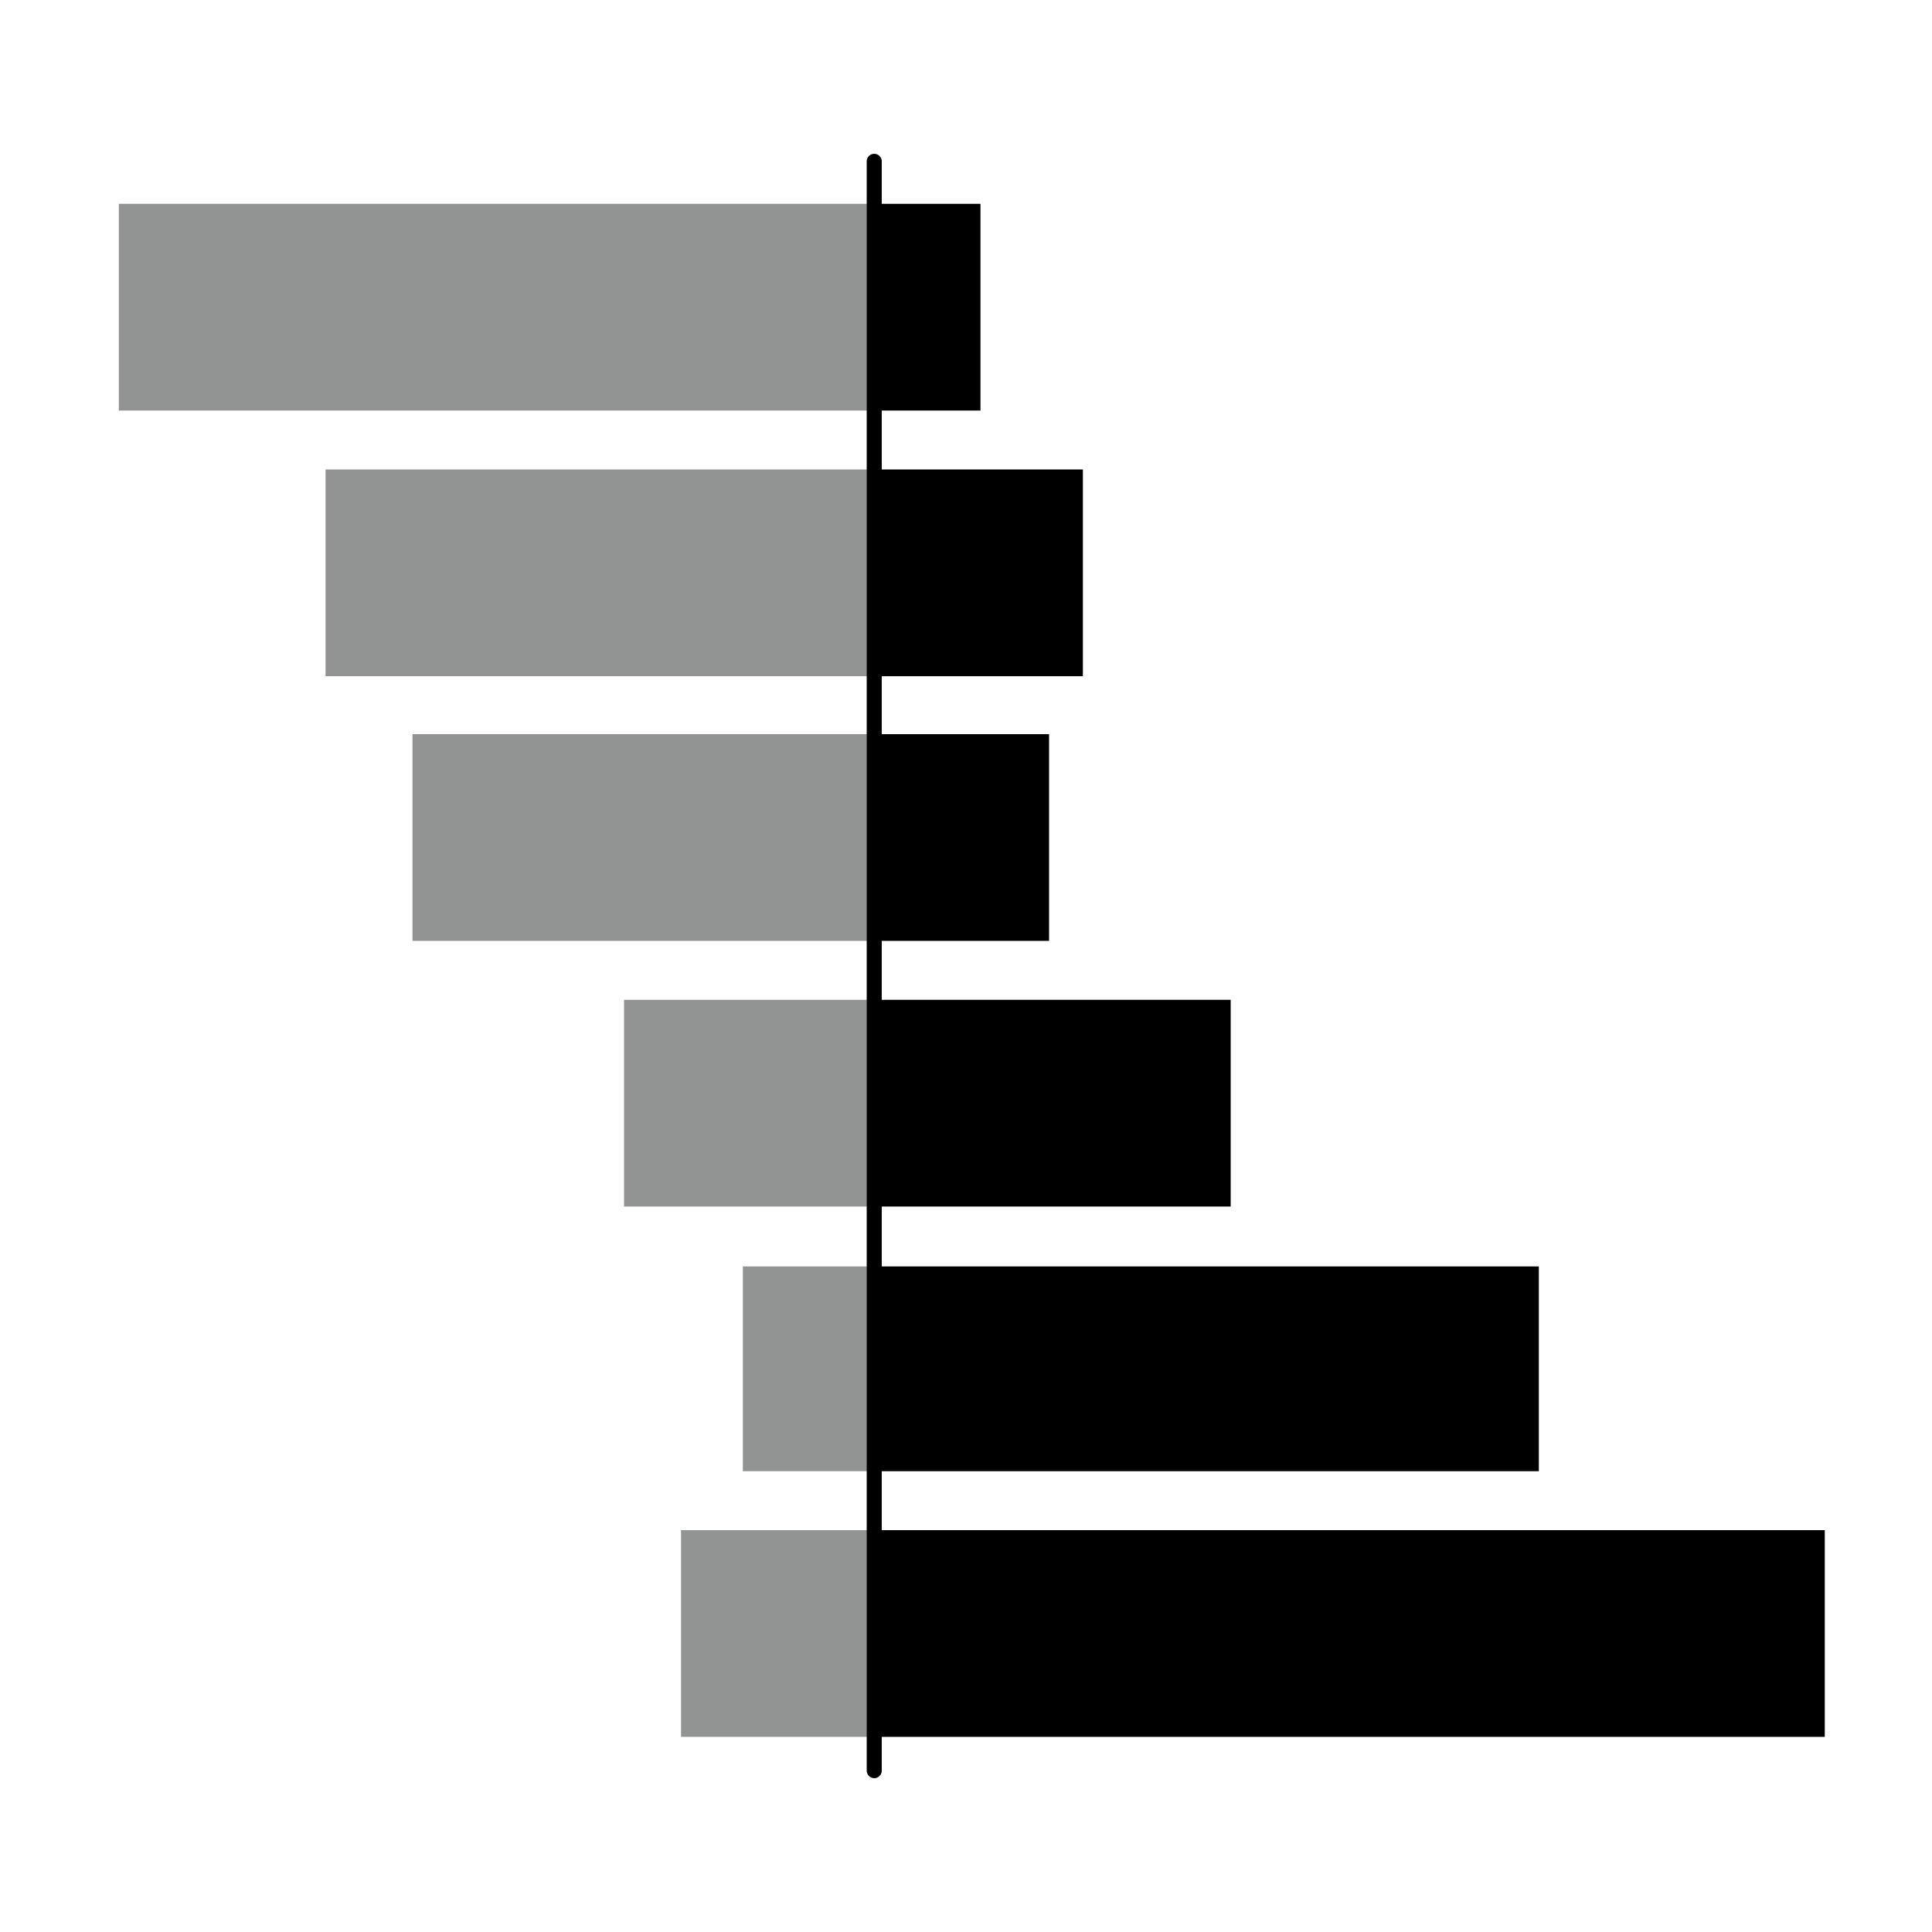
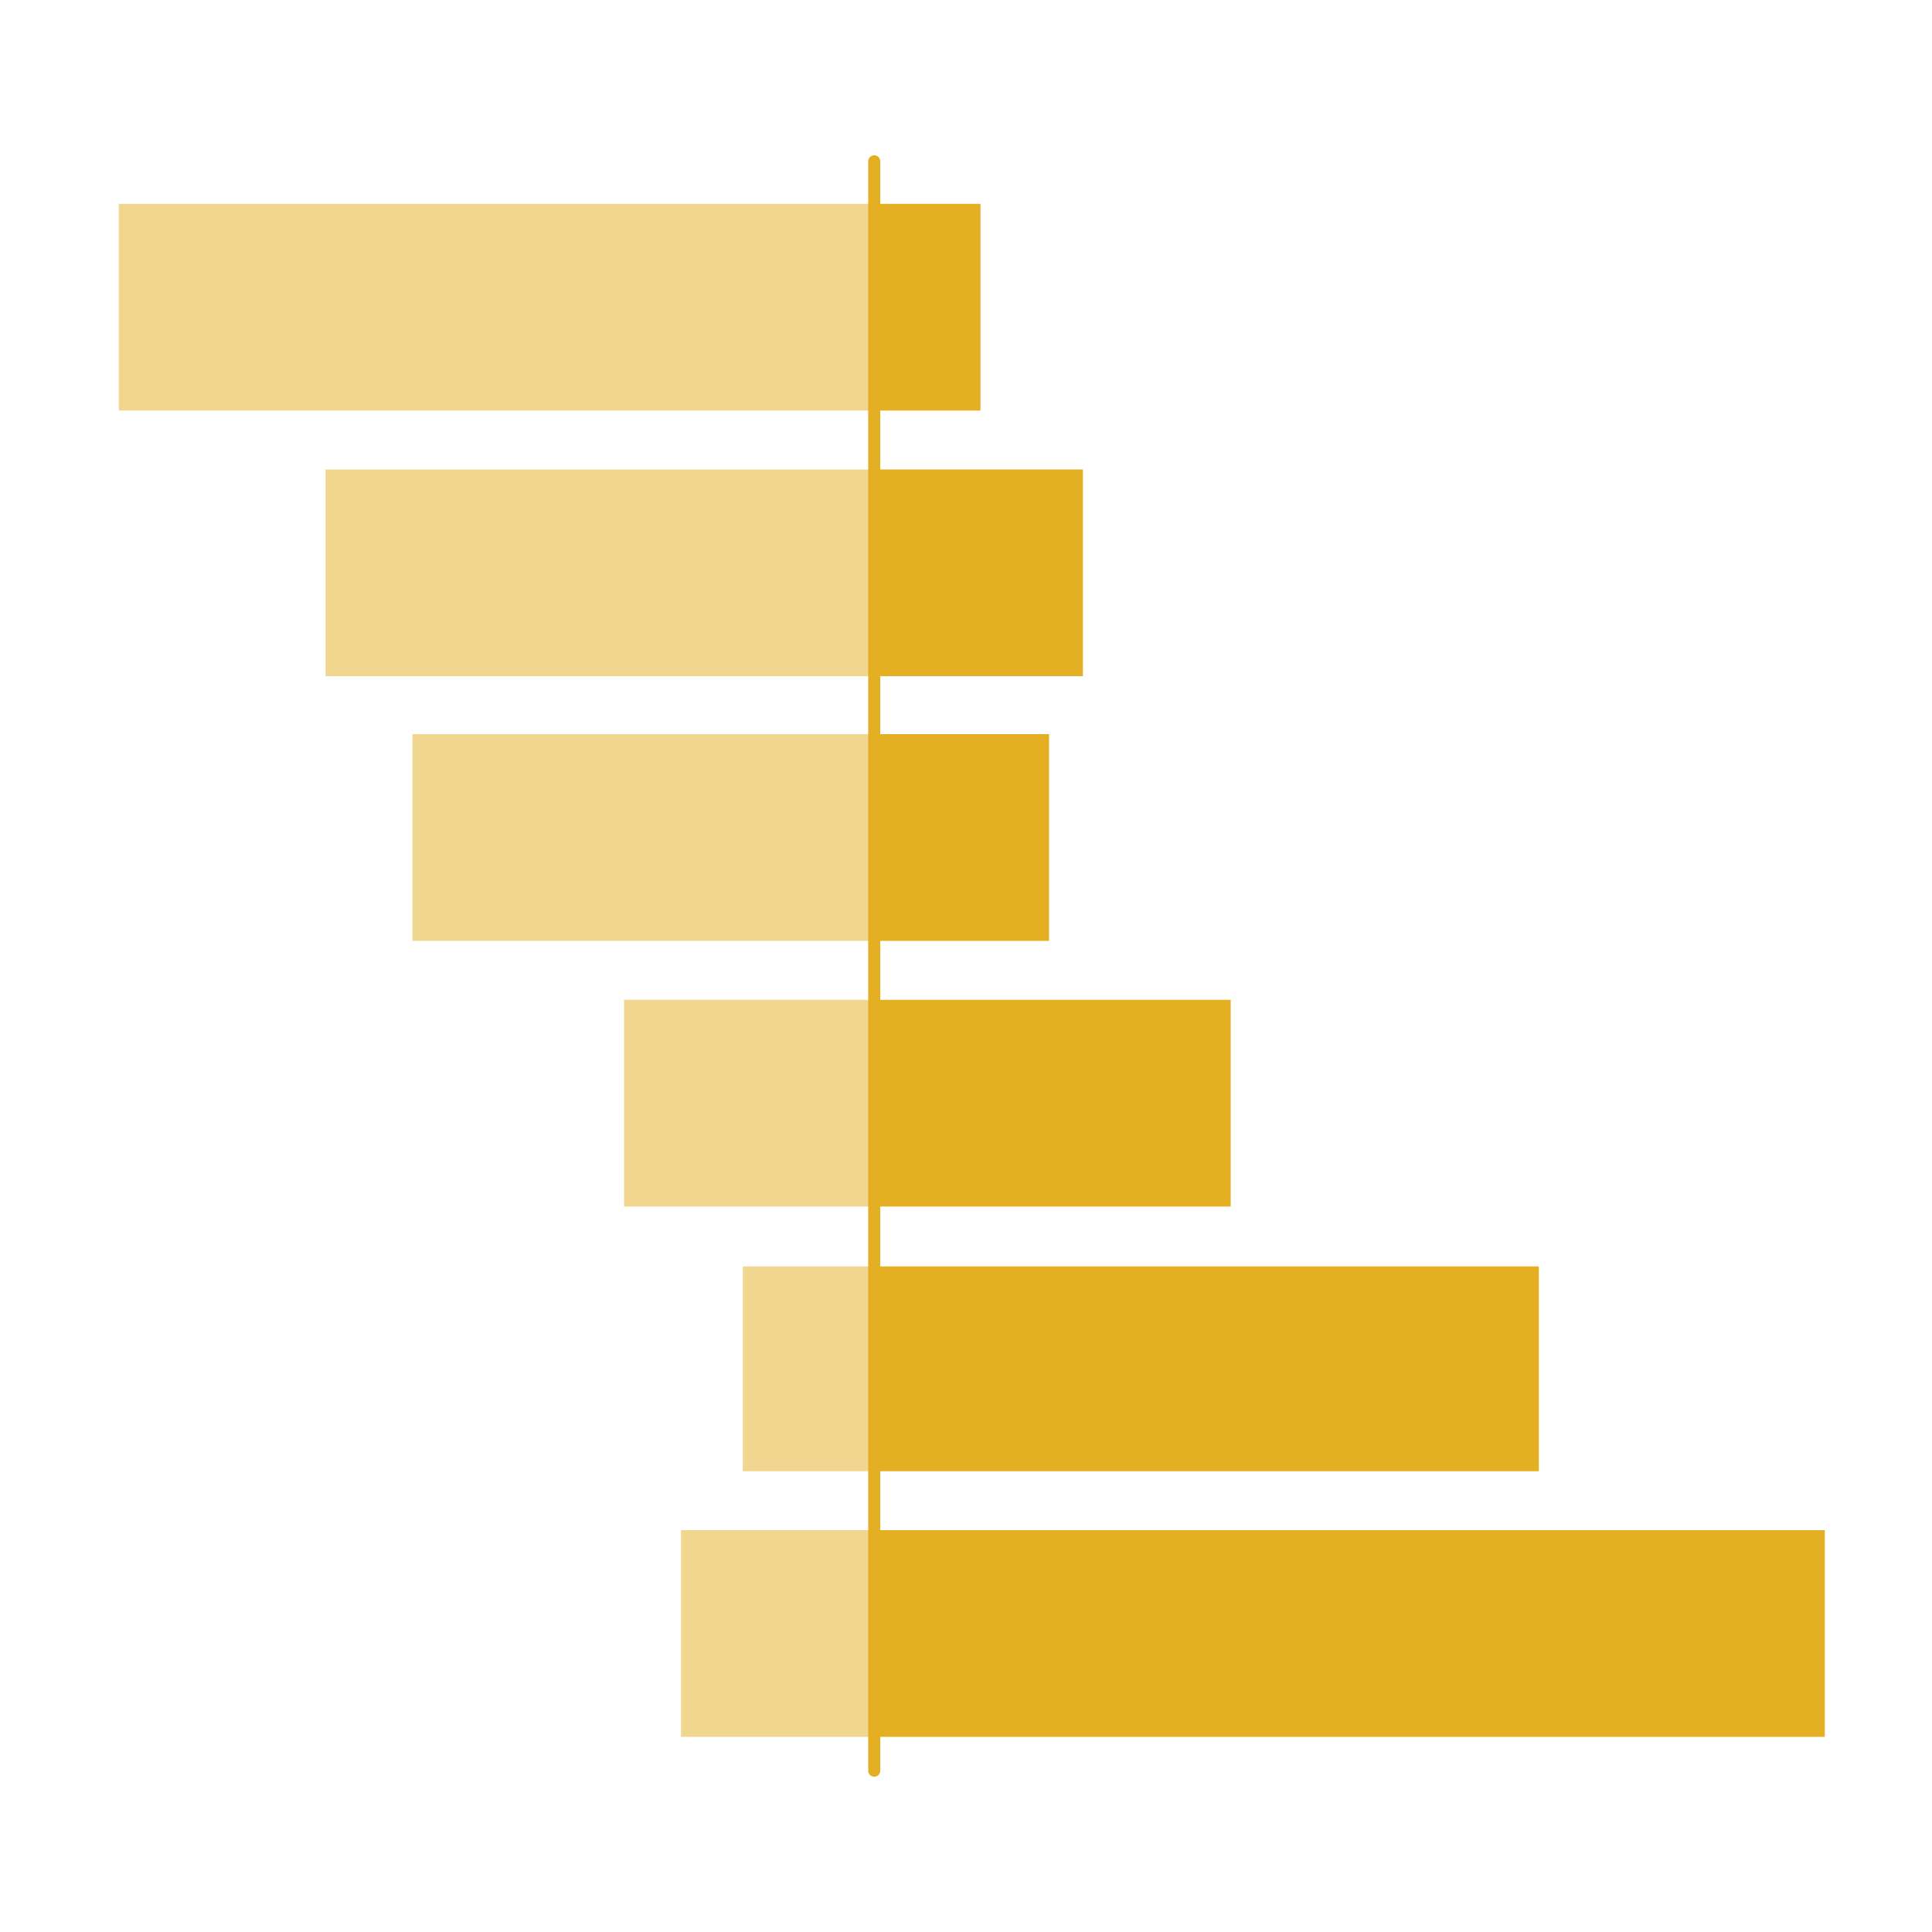
<svg xmlns="http://www.w3.org/2000/svg" version="1.1" id="Layer_1" x="0px" y="0px" viewBox="0 0 200 200" style="enable-background:new 0 0 200 200;" xml:space="preserve">
  <style type="text/css">
- 	.st0{opacity:0.25;fill:none;}
- 	.st1{fill:#929494;}
- 	.st2{fill:none;stroke:#000000;stroke-width:1.556;stroke-linecap:round;stroke-linejoin:round;stroke-miterlimit:10;}
+ 	.st0{fill:none;}
+ 	.st1{fill:#E4AF23;fill-opacity:0.5;}
+ 	.st2{fill:#E4AF23;}
+ 	.st3{fill:none;stroke:#E4AF23;stroke-width:1.25;stroke-linecap:round;stroke-linejoin:round;stroke-miterlimit:10;}
</style>
  <g>
    <g>
-       <rect class="st0" width="200" height="200" />
+       <rect y="0" class="st0" width="200" height="200" />
    </g>
    <g>
      <rect x="64.6" y="103.5" class="st1" width="25.9" height="21.4" />
-       <rect x="90.5" y="103.5" width="36.9" height="21.4" />
-       <rect x="90.5" y="158.4" width="98.4" height="21.4" />
+       <rect x="90.5" y="103.5" class="st2" width="36.9" height="21.4" />
+       <rect x="90.5" y="158.4" class="st2" width="98.4" height="21.4" />
      <rect x="70.5" y="158.4" class="st1" width="19.9" height="21.4" />
-       <rect x="90.5" y="131.1" width="68.8" height="21.2" />
+       <rect x="90.5" y="131.1" class="st2" width="68.8" height="21.2" />
      <rect x="76.9" y="131.1" class="st1" width="13.6" height="21.2" />
      <rect x="12.3" y="21.1" class="st1" width="78.1" height="21.4" />
-       <rect x="90.5" y="21.1" width="11" height="21.4" />
+       <rect x="90.5" y="21.1" class="st2" width="11" height="21.4" />
      <rect x="42.7" y="76" class="st1" width="47.8" height="21.4" />
-       <rect x="90.5" y="76" width="18.1" height="21.4" />
+       <rect x="90.5" y="76" class="st2" width="18.1" height="21.4" />
      <rect x="33.7" y="48.6" class="st1" width="56.7" height="21.4" />
-       <line class="st2" x1="90.5" y1="16.7" x2="90.5" y2="183.3" />
-       <rect x="90.5" y="48.6" width="21.6" height="21.4" />
+       <line class="st3" x1="90.5" y1="16.7" x2="90.5" y2="183.3" />
+       <rect x="90.5" y="48.6" class="st2" width="21.6" height="21.4" />
    </g>
  </g>
</svg>
